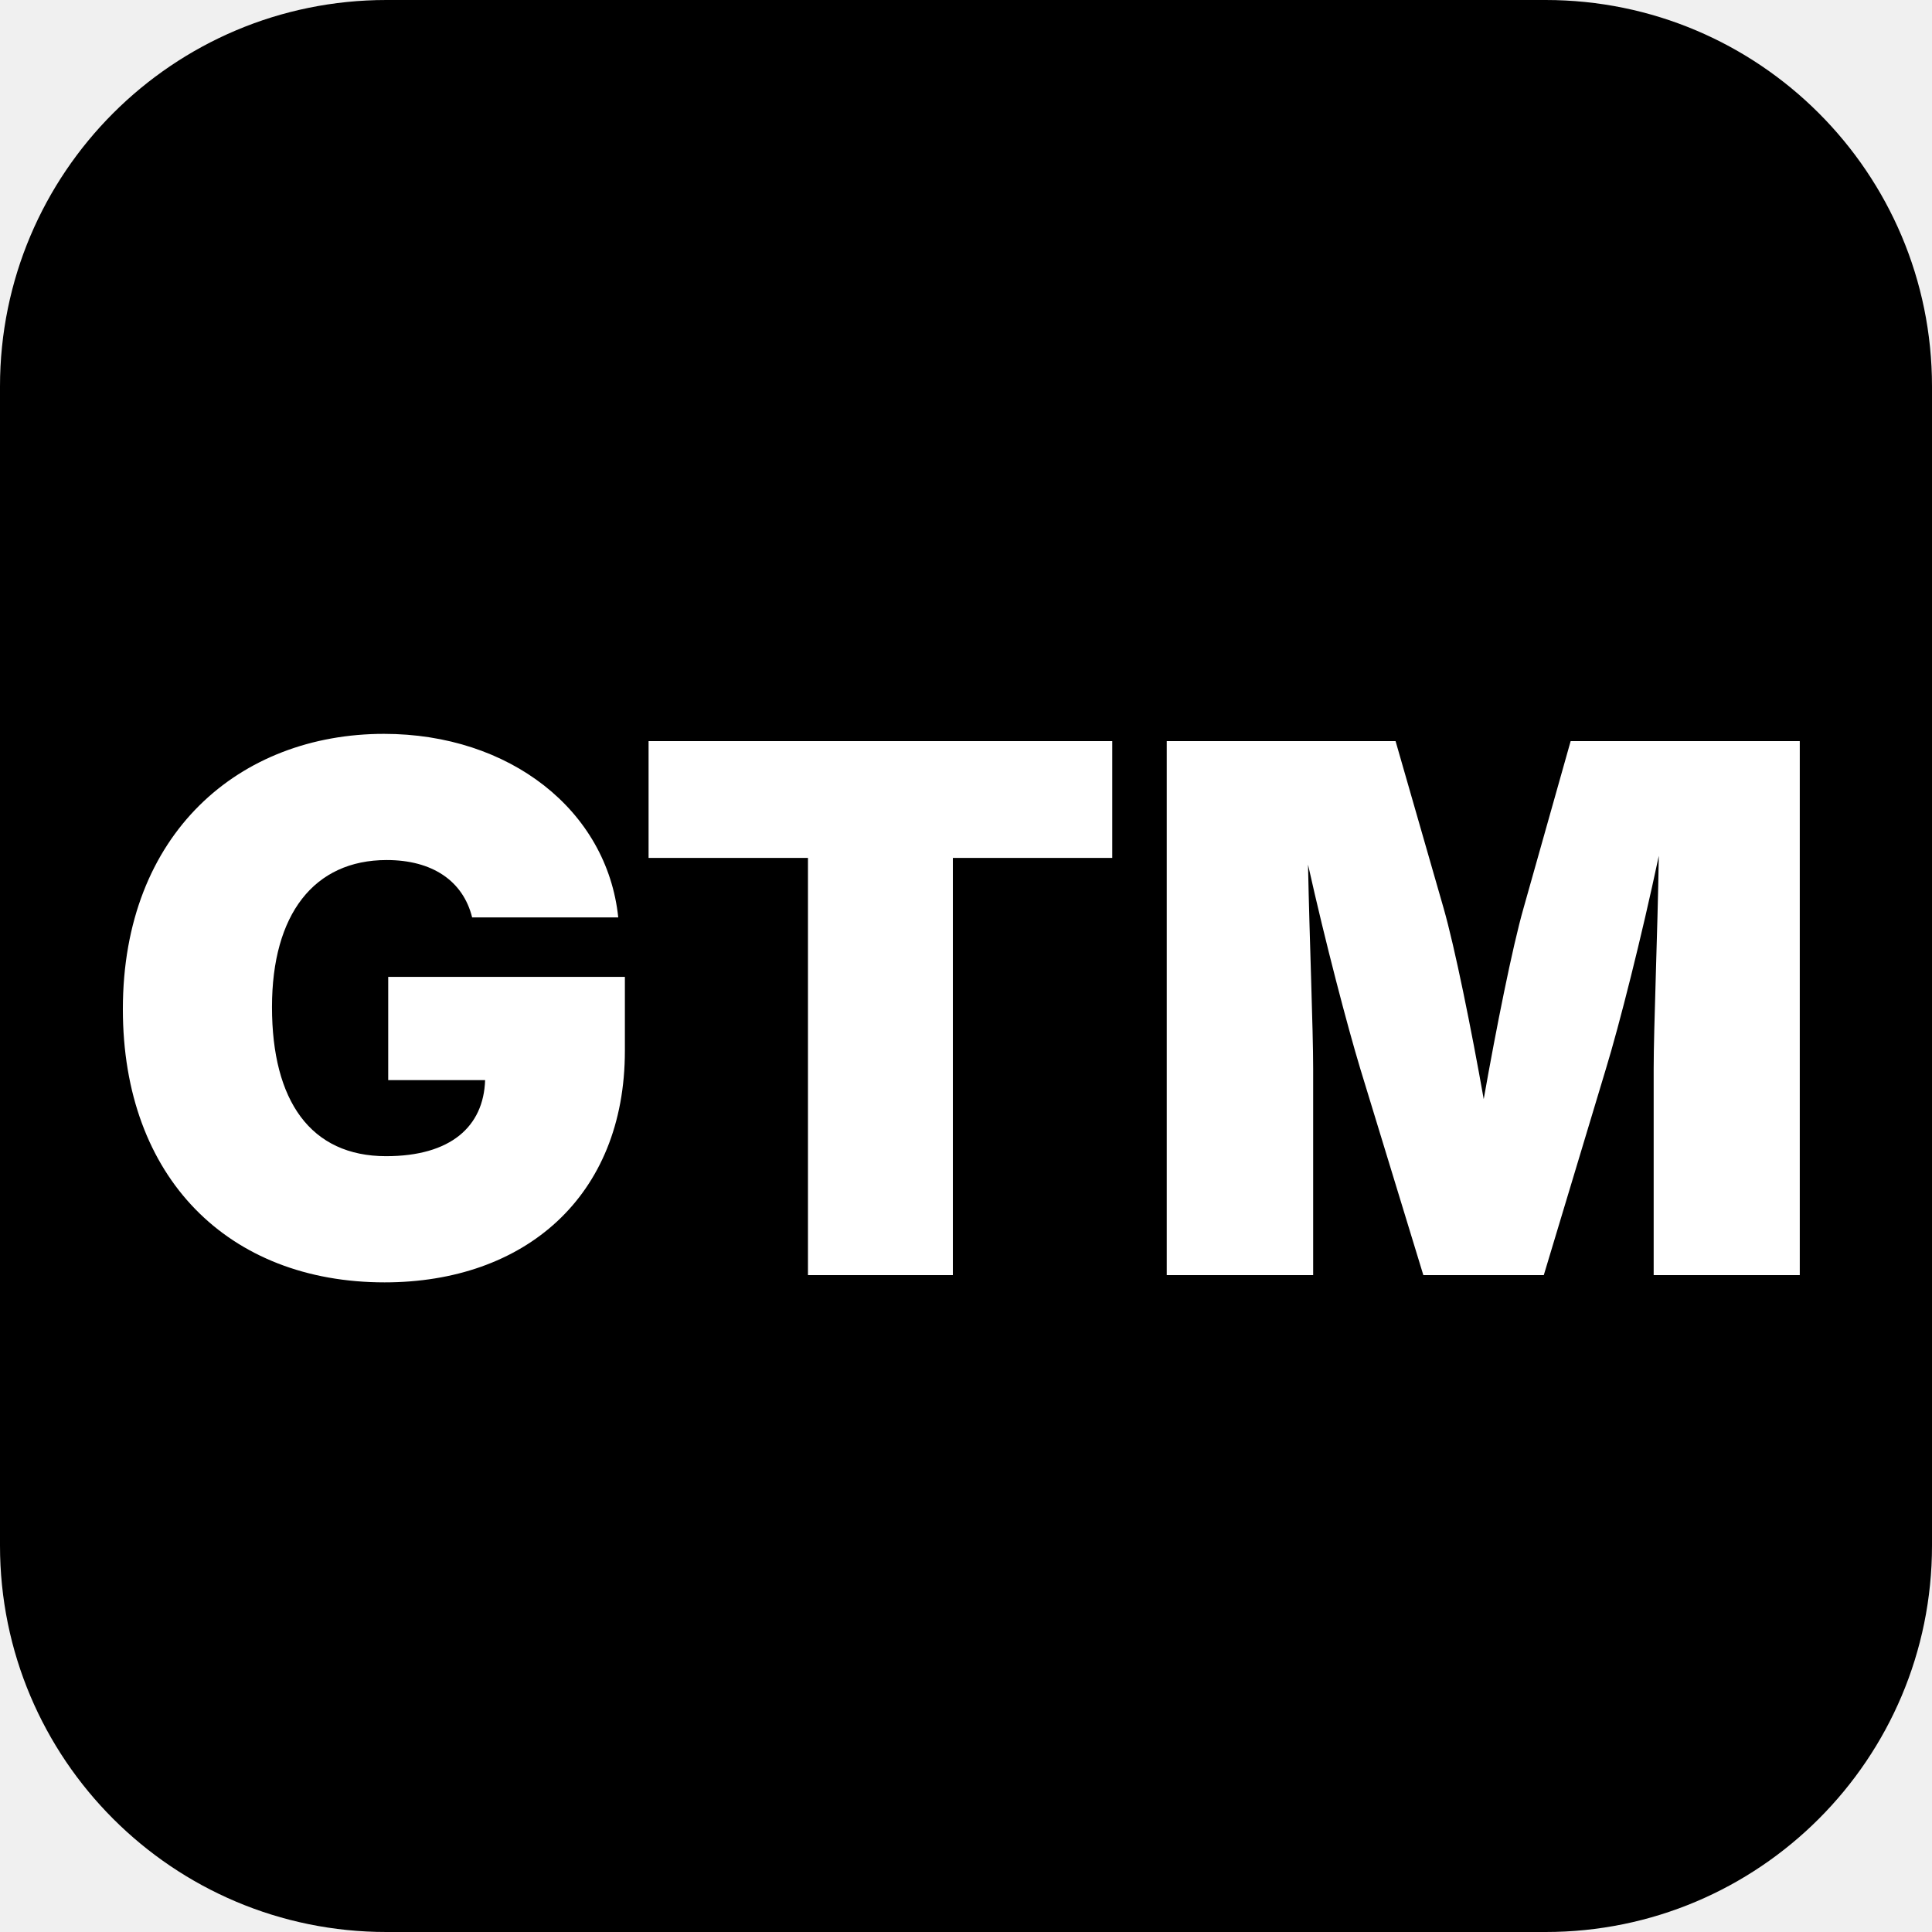
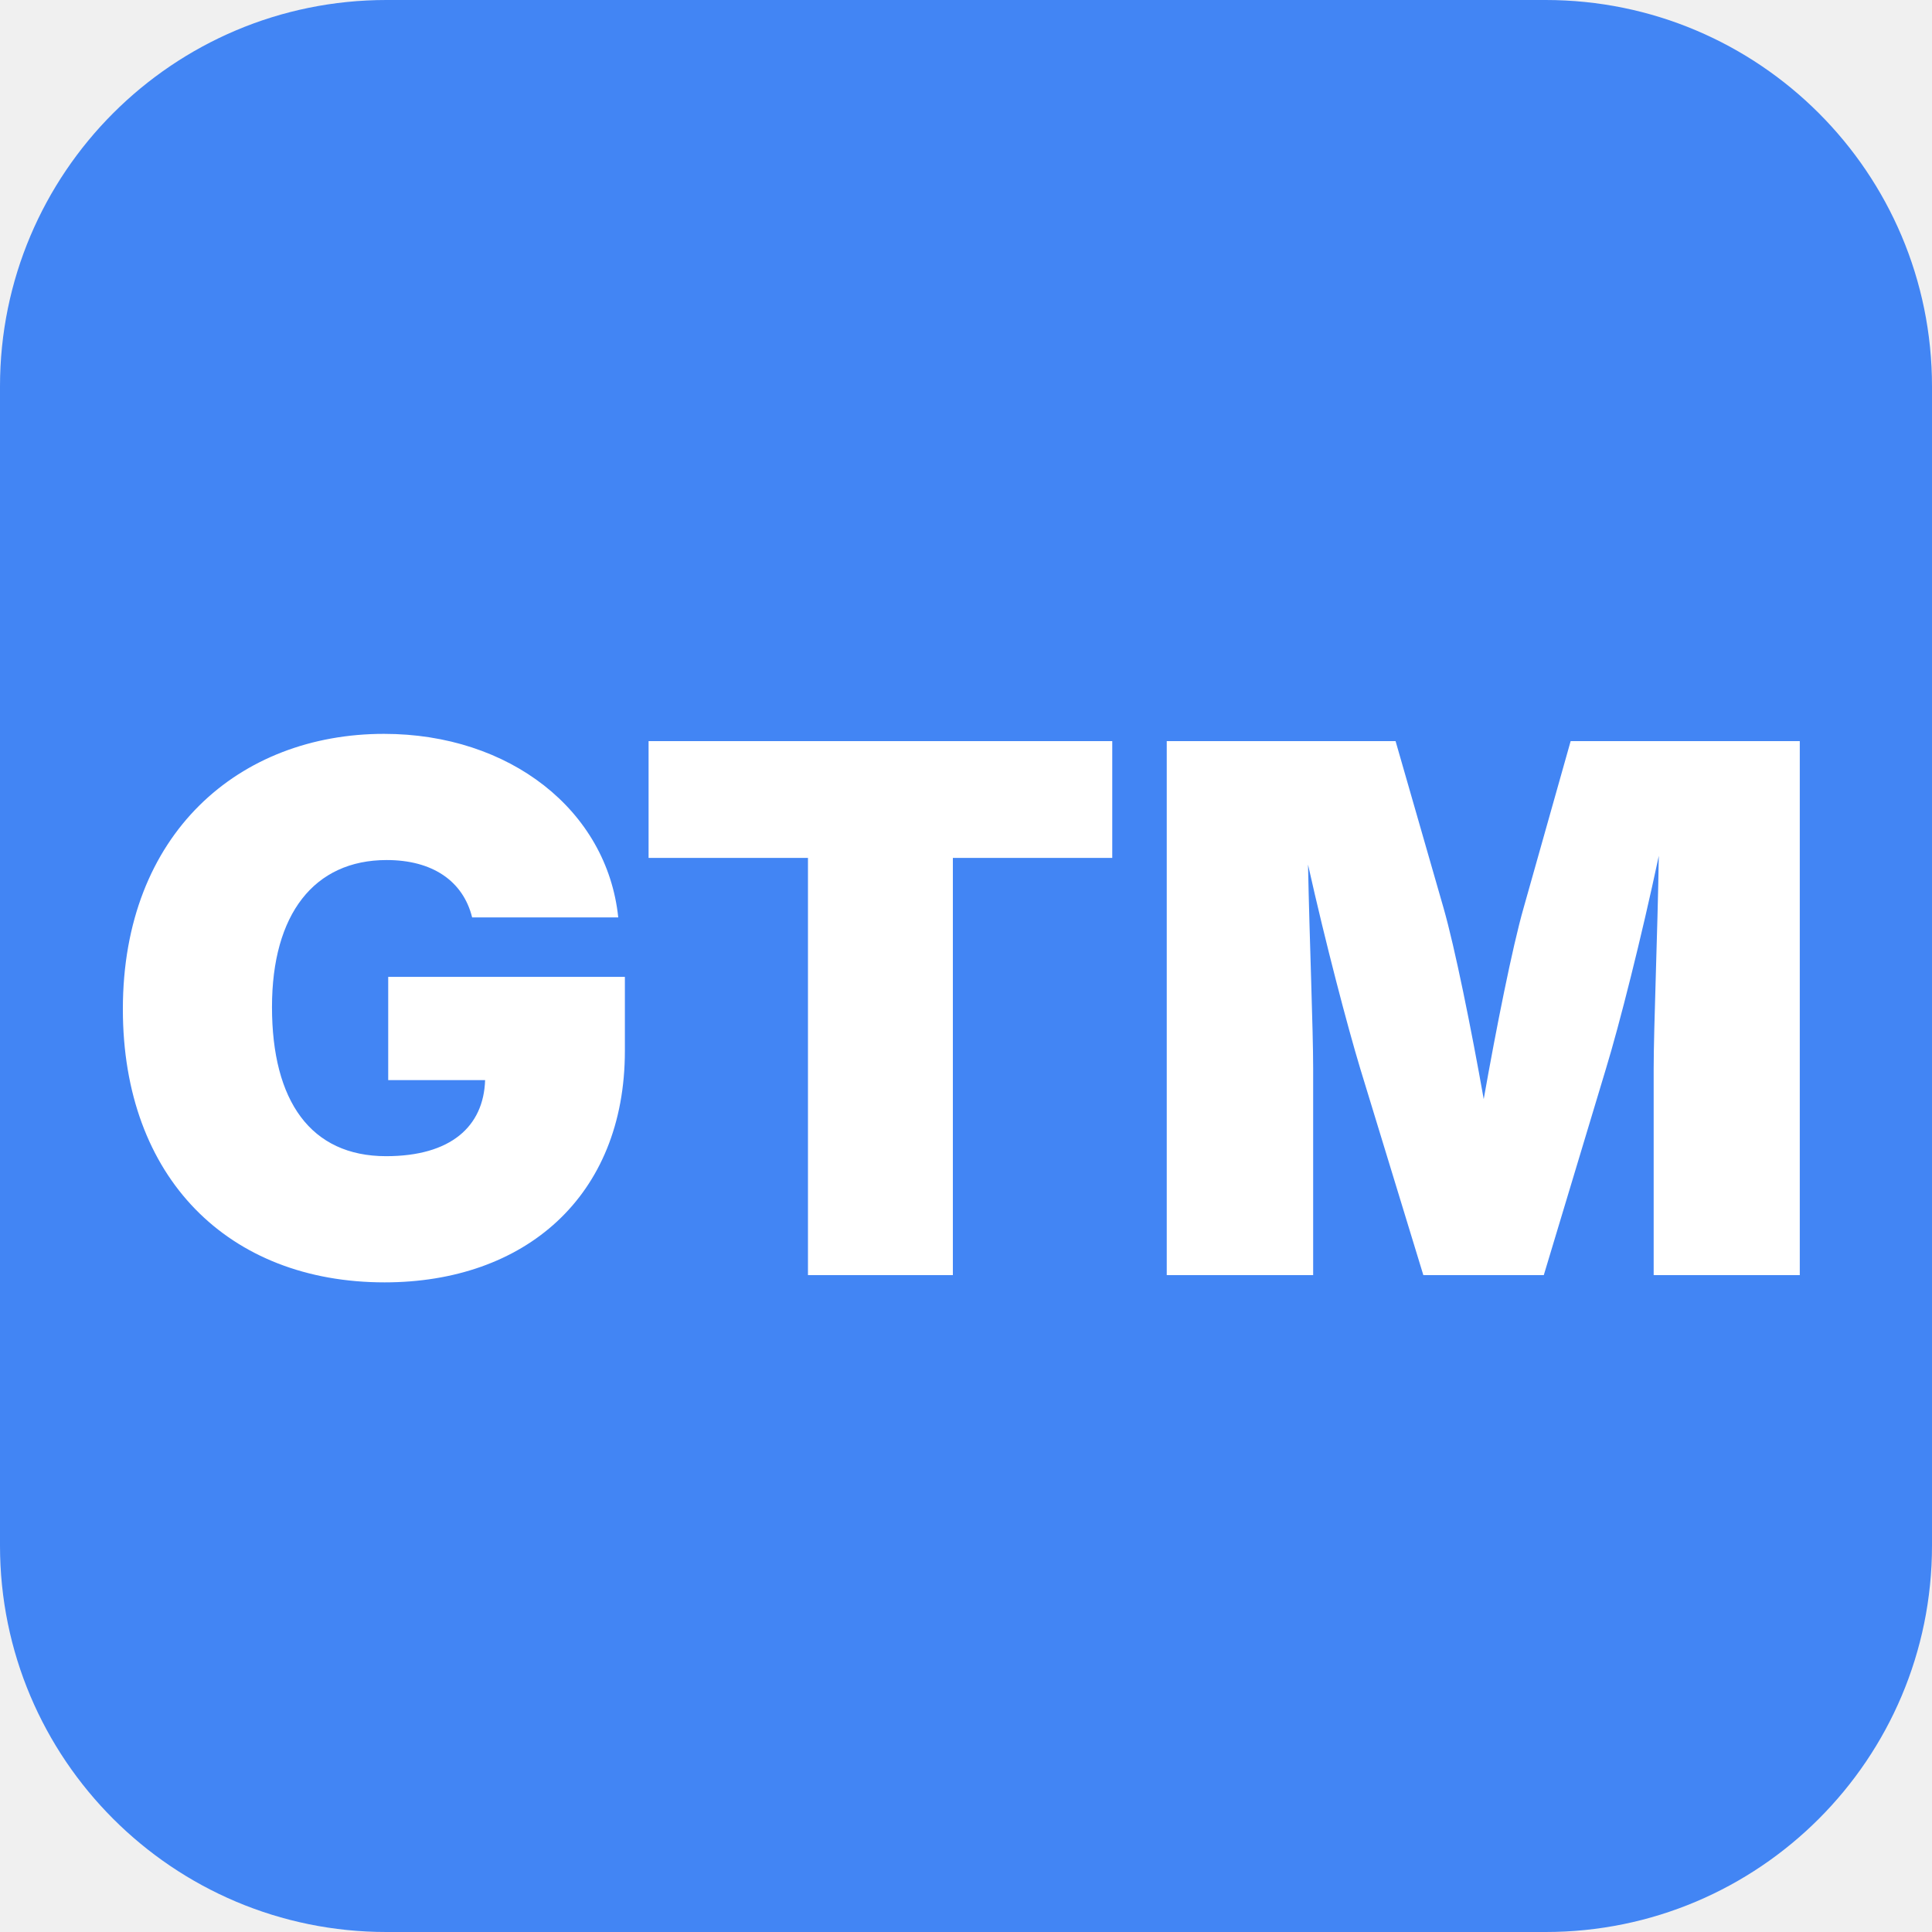
- <svg xmlns="http://www.w3.org/2000/svg" version="1.1" width="100" height="100">
-   <svg version="1.1" width="100" height="100">
-     <svg viewBox="0 0 100 100">
-       <rect width="100" height="100" rx="20" ry="20" fill="#000000" />
-       <text x="50" y="66" font-family="system-ui, -apple-system, BlinkMacSystemFont, 'Segoe UI', sans-serif" font-size="38" font-weight="900" fill="#ffffff" text-anchor="middle">GTM</text>
-     </svg>
-   </svg>
-   <style>@media (prefers-color-scheme: light) { :root { filter: none; } }
- @media (prefers-color-scheme: dark) { :root { filter: none; } }
- </style>
+ <svg xmlns="http://www.w3.org/2000/svg" viewBox="0 0 100 100">
+   <rect width="100" height="100" rx="20" ry="20" fill="#4285F4" />
+   <text x="50" y="66" font-family="system-ui, -apple-system, BlinkMacSystemFont, 'Segoe UI', sans-serif" font-size="38" font-weight="900" fill="#ffffff" text-anchor="middle">GTM</text>
</svg>
